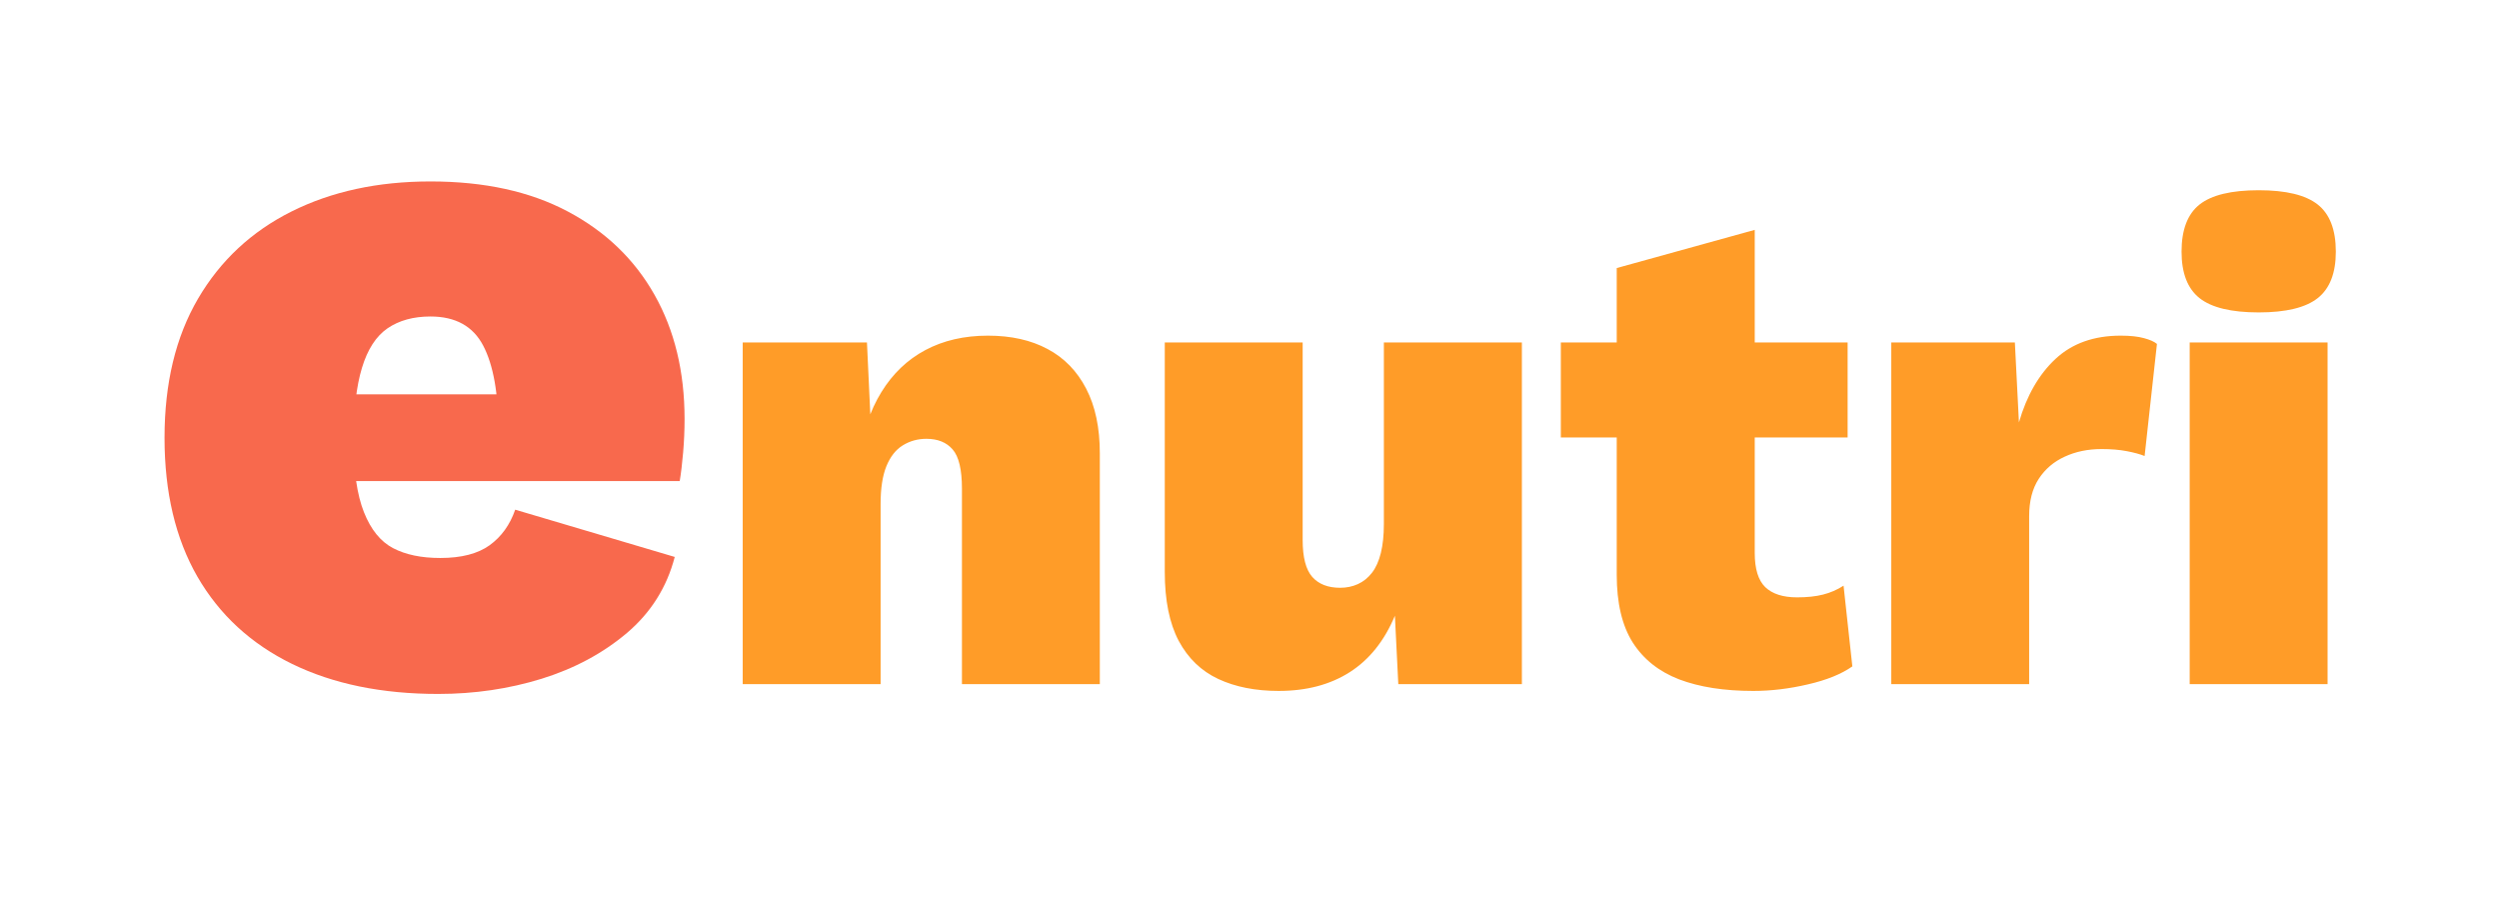
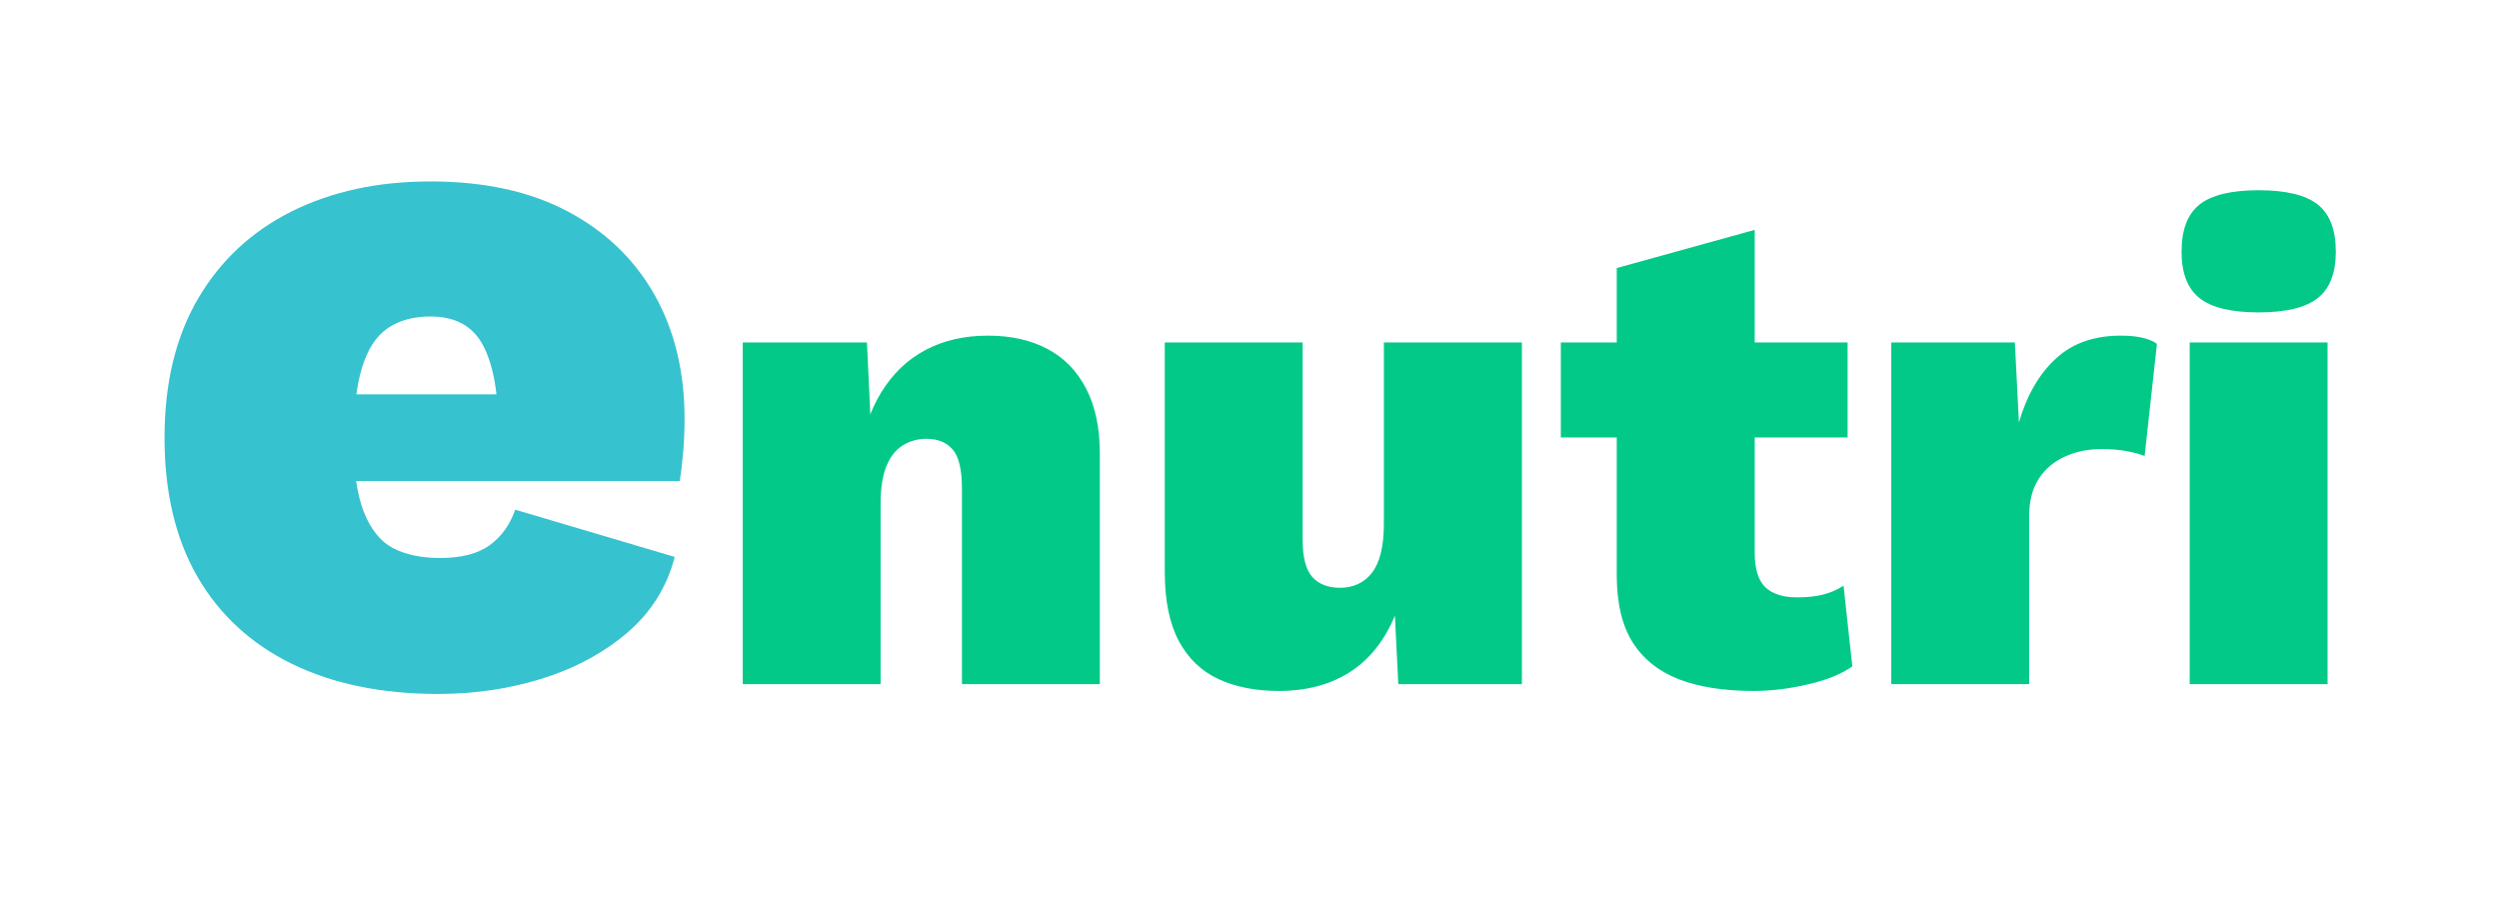
<svg xmlns="http://www.w3.org/2000/svg" version="1.1" viewBox="0.0 0.0 297.63 109.457" fill="none" stroke="none" stroke-linecap="square" stroke-miterlimit="10">
  <clipPath id="p.0">
    <path d="m0 0l297.63 0l0 109.457l-297.63 0l0 -109.457z" clip-rule="nonzero" />
  </clipPath>
  <g clip-path="url(#p.0)">
    <path fill="#000000" fill-opacity="0.0" d="m0 0l297.63 0l0 109.457l-297.63 0z" fill-rule="evenodd" />
    <path fill="#000000" fill-opacity="0.0" d="m-0.004 -17.667l297.638 0l0 133.165l-297.638 0z" fill-rule="evenodd" />
-     <path fill="#f8694d" d="m52.205 82.617q-10.094 0 -17.422 -3.578q-7.328 -3.578 -11.266 -10.375q-3.922 -6.813 -3.922 -16.547q0 -9.734 3.984 -16.547q3.984 -6.812 11.141 -10.391q7.156 -3.578 16.547 -3.578q9.625 0 16.359 3.578q6.75 3.578 10.328 9.922q3.578 6.328 3.578 14.781q0 2.0 -0.172 4.0q-0.172 1.984 -0.406 3.391l-46.109 0l0 -10.328l35.781 0l-11.266 4.344q0 -6.688 -1.812 -10.141q-1.812 -3.469 -6.281 -3.469q-3.047 0 -5.109 1.406q-2.047 1.406 -3.047 4.703q-1.0 3.281 -1.0 8.672q0 5.406 1.234 8.516q1.234 3.109 3.469 4.281q2.234 1.172 5.625 1.172q3.766 0 5.875 -1.516q2.109 -1.531 3.047 -4.234l19.0 5.625q-1.406 5.406 -5.688 9.047q-4.281 3.625 -10.156 5.453q-5.859 1.812 -12.312 1.812z" fill-rule="nonzero" />
-     <path fill="#ff9c28" d="m88.458 81.445l0 -40.672l14.797 0l0.734 15.703l-1.703 -1.781q0.656 -4.719 2.688 -8.016q2.031 -3.297 5.234 -5.0q3.219 -1.719 7.453 -1.719q4.141 0 7.109 1.594q2.969 1.578 4.594 4.719q1.625 3.125 1.625 7.688l0 27.484l-16.422 0l0 -23.266q0 -3.406 -1.109 -4.672q-1.094 -1.266 -3.125 -1.266q-1.547 0 -2.812 0.781q-1.25 0.766 -1.953 2.484q-0.688 1.703 -0.688 4.469l0 21.469l-16.422 0zm63.845 0.812q-4.156 0 -7.203 -1.422q-3.047 -1.422 -4.719 -4.547q-1.656 -3.141 -1.656 -8.188l0 -27.328l16.422 0l0 23.516q0 3.094 1.141 4.391q1.141 1.297 3.328 1.297q1.141 0 2.109 -0.438q0.984 -0.453 1.672 -1.344q0.703 -0.906 1.062 -2.359q0.359 -1.469 0.359 -3.422l0 -21.641l16.438 0l0 40.672l-14.719 0l-0.406 -8.141q-1.875 4.484 -5.375 6.719q-3.5 2.234 -8.453 2.234zm56.686 -54.891l0 38.469q0 2.844 1.25 4.062q1.266 1.219 3.797 1.219q1.781 0 3.078 -0.328q1.312 -0.328 2.453 -1.062l1.047 9.609q-1.953 1.375 -5.297 2.141q-3.328 0.781 -6.5 0.781q-5.203 0 -8.828 -1.375q-3.609 -1.391 -5.531 -4.391q-1.906 -3.016 -1.906 -8.062l0 -36.516l16.438 -4.547zm11.062 13.406l0 11.312l-34.156 0l0 -11.312l34.156 0zm5.2 40.672l0 -40.672l14.719 0l0.484 9.516q1.391 -4.797 4.359 -7.562q2.969 -2.766 7.766 -2.766q1.703 0 2.766 0.297q1.062 0.281 1.547 0.688l-1.469 13.344q-0.812 -0.328 -2.125 -0.578q-1.297 -0.25 -3.0 -0.25q-2.438 0 -4.391 0.906q-1.953 0.891 -3.094 2.641q-1.141 1.75 -1.141 4.438l0 20l-16.422 0zm43.759 -44.25q-4.891 0 -7.047 -1.703q-2.141 -1.703 -2.141 -5.531q0 -3.906 2.141 -5.609q2.156 -1.703 7.047 -1.703q4.875 0 7.031 1.703q2.156 1.703 2.156 5.609q0 3.828 -2.156 5.531q-2.156 1.703 -7.031 1.703zm8.203 3.578l0 40.672l-16.422 0l0 -40.672l16.422 0z" fill-rule="nonzero" />
+     <path fill="#36C2CE" d="m52.205 82.617q-10.094 0 -17.422 -3.578q-7.328 -3.578 -11.266 -10.375q-3.922 -6.813 -3.922 -16.547q0 -9.734 3.984 -16.547q3.984 -6.812 11.141 -10.391q7.156 -3.578 16.547 -3.578q9.625 0 16.359 3.578q6.75 3.578 10.328 9.922q3.578 6.328 3.578 14.781q0 2.0 -0.172 4.0q-0.172 1.984 -0.406 3.391l-46.109 0l0 -10.328l35.781 0l-11.266 4.344q0 -6.688 -1.812 -10.141q-1.812 -3.469 -6.281 -3.469q-3.047 0 -5.109 1.406q-2.047 1.406 -3.047 4.703q-1.0 3.281 -1.0 8.672q0 5.406 1.234 8.516q1.234 3.109 3.469 4.281q2.234 1.172 5.625 1.172q3.766 0 5.875 -1.516q2.109 -1.531 3.047 -4.234l19.0 5.625q-1.406 5.406 -5.688 9.047q-4.281 3.625 -10.156 5.453q-5.859 1.812 -12.312 1.812z" fill-rule="nonzero" />
+     <path fill="#03C988" d="m88.458 81.445l0 -40.672l14.797 0l0.734 15.703l-1.703 -1.781q0.656 -4.719 2.688 -8.016q2.031 -3.297 5.234 -5.0q3.219 -1.719 7.453 -1.719q4.141 0 7.109 1.594q2.969 1.578 4.594 4.719q1.625 3.125 1.625 7.688l0 27.484l-16.422 0l0 -23.266q0 -3.406 -1.109 -4.672q-1.094 -1.266 -3.125 -1.266q-1.547 0 -2.812 0.781q-1.25 0.766 -1.953 2.484q-0.688 1.703 -0.688 4.469l0 21.469l-16.422 0zm63.845 0.812q-4.156 0 -7.203 -1.422q-3.047 -1.422 -4.719 -4.547q-1.656 -3.141 -1.656 -8.188l0 -27.328l16.422 0l0 23.516q0 3.094 1.141 4.391q1.141 1.297 3.328 1.297q1.141 0 2.109 -0.438q0.984 -0.453 1.672 -1.344q0.703 -0.906 1.062 -2.359q0.359 -1.469 0.359 -3.422l0 -21.641l16.438 0l0 40.672l-14.719 0l-0.406 -8.141q-1.875 4.484 -5.375 6.719q-3.5 2.234 -8.453 2.234zm56.686 -54.891l0 38.469q0 2.844 1.25 4.062q1.266 1.219 3.797 1.219q1.781 0 3.078 -0.328q1.312 -0.328 2.453 -1.062l1.047 9.609q-1.953 1.375 -5.297 2.141q-3.328 0.781 -6.5 0.781q-5.203 0 -8.828 -1.375q-3.609 -1.391 -5.531 -4.391q-1.906 -3.016 -1.906 -8.062l0 -36.516l16.438 -4.547zm11.062 13.406l0 11.312l-34.156 0l0 -11.312l34.156 0zm5.2 40.672l0 -40.672l14.719 0l0.484 9.516q1.391 -4.797 4.359 -7.562q2.969 -2.766 7.766 -2.766q1.703 0 2.766 0.297q1.062 0.281 1.547 0.688l-1.469 13.344q-0.812 -0.328 -2.125 -0.578q-1.297 -0.25 -3.0 -0.25q-2.438 0 -4.391 0.906q-1.953 0.891 -3.094 2.641q-1.141 1.75 -1.141 4.438l0 20l-16.422 0zm43.759 -44.25q-4.891 0 -7.047 -1.703q-2.141 -1.703 -2.141 -5.531q0 -3.906 2.141 -5.609q2.156 -1.703 7.047 -1.703q4.875 0 7.031 1.703q2.156 1.703 2.156 5.609q0 3.828 -2.156 5.531q-2.156 1.703 -7.031 1.703zm8.203 3.578l0 40.672l-16.422 0l0 -40.672l16.422 0z" fill-rule="nonzero" />
  </g>
</svg>
